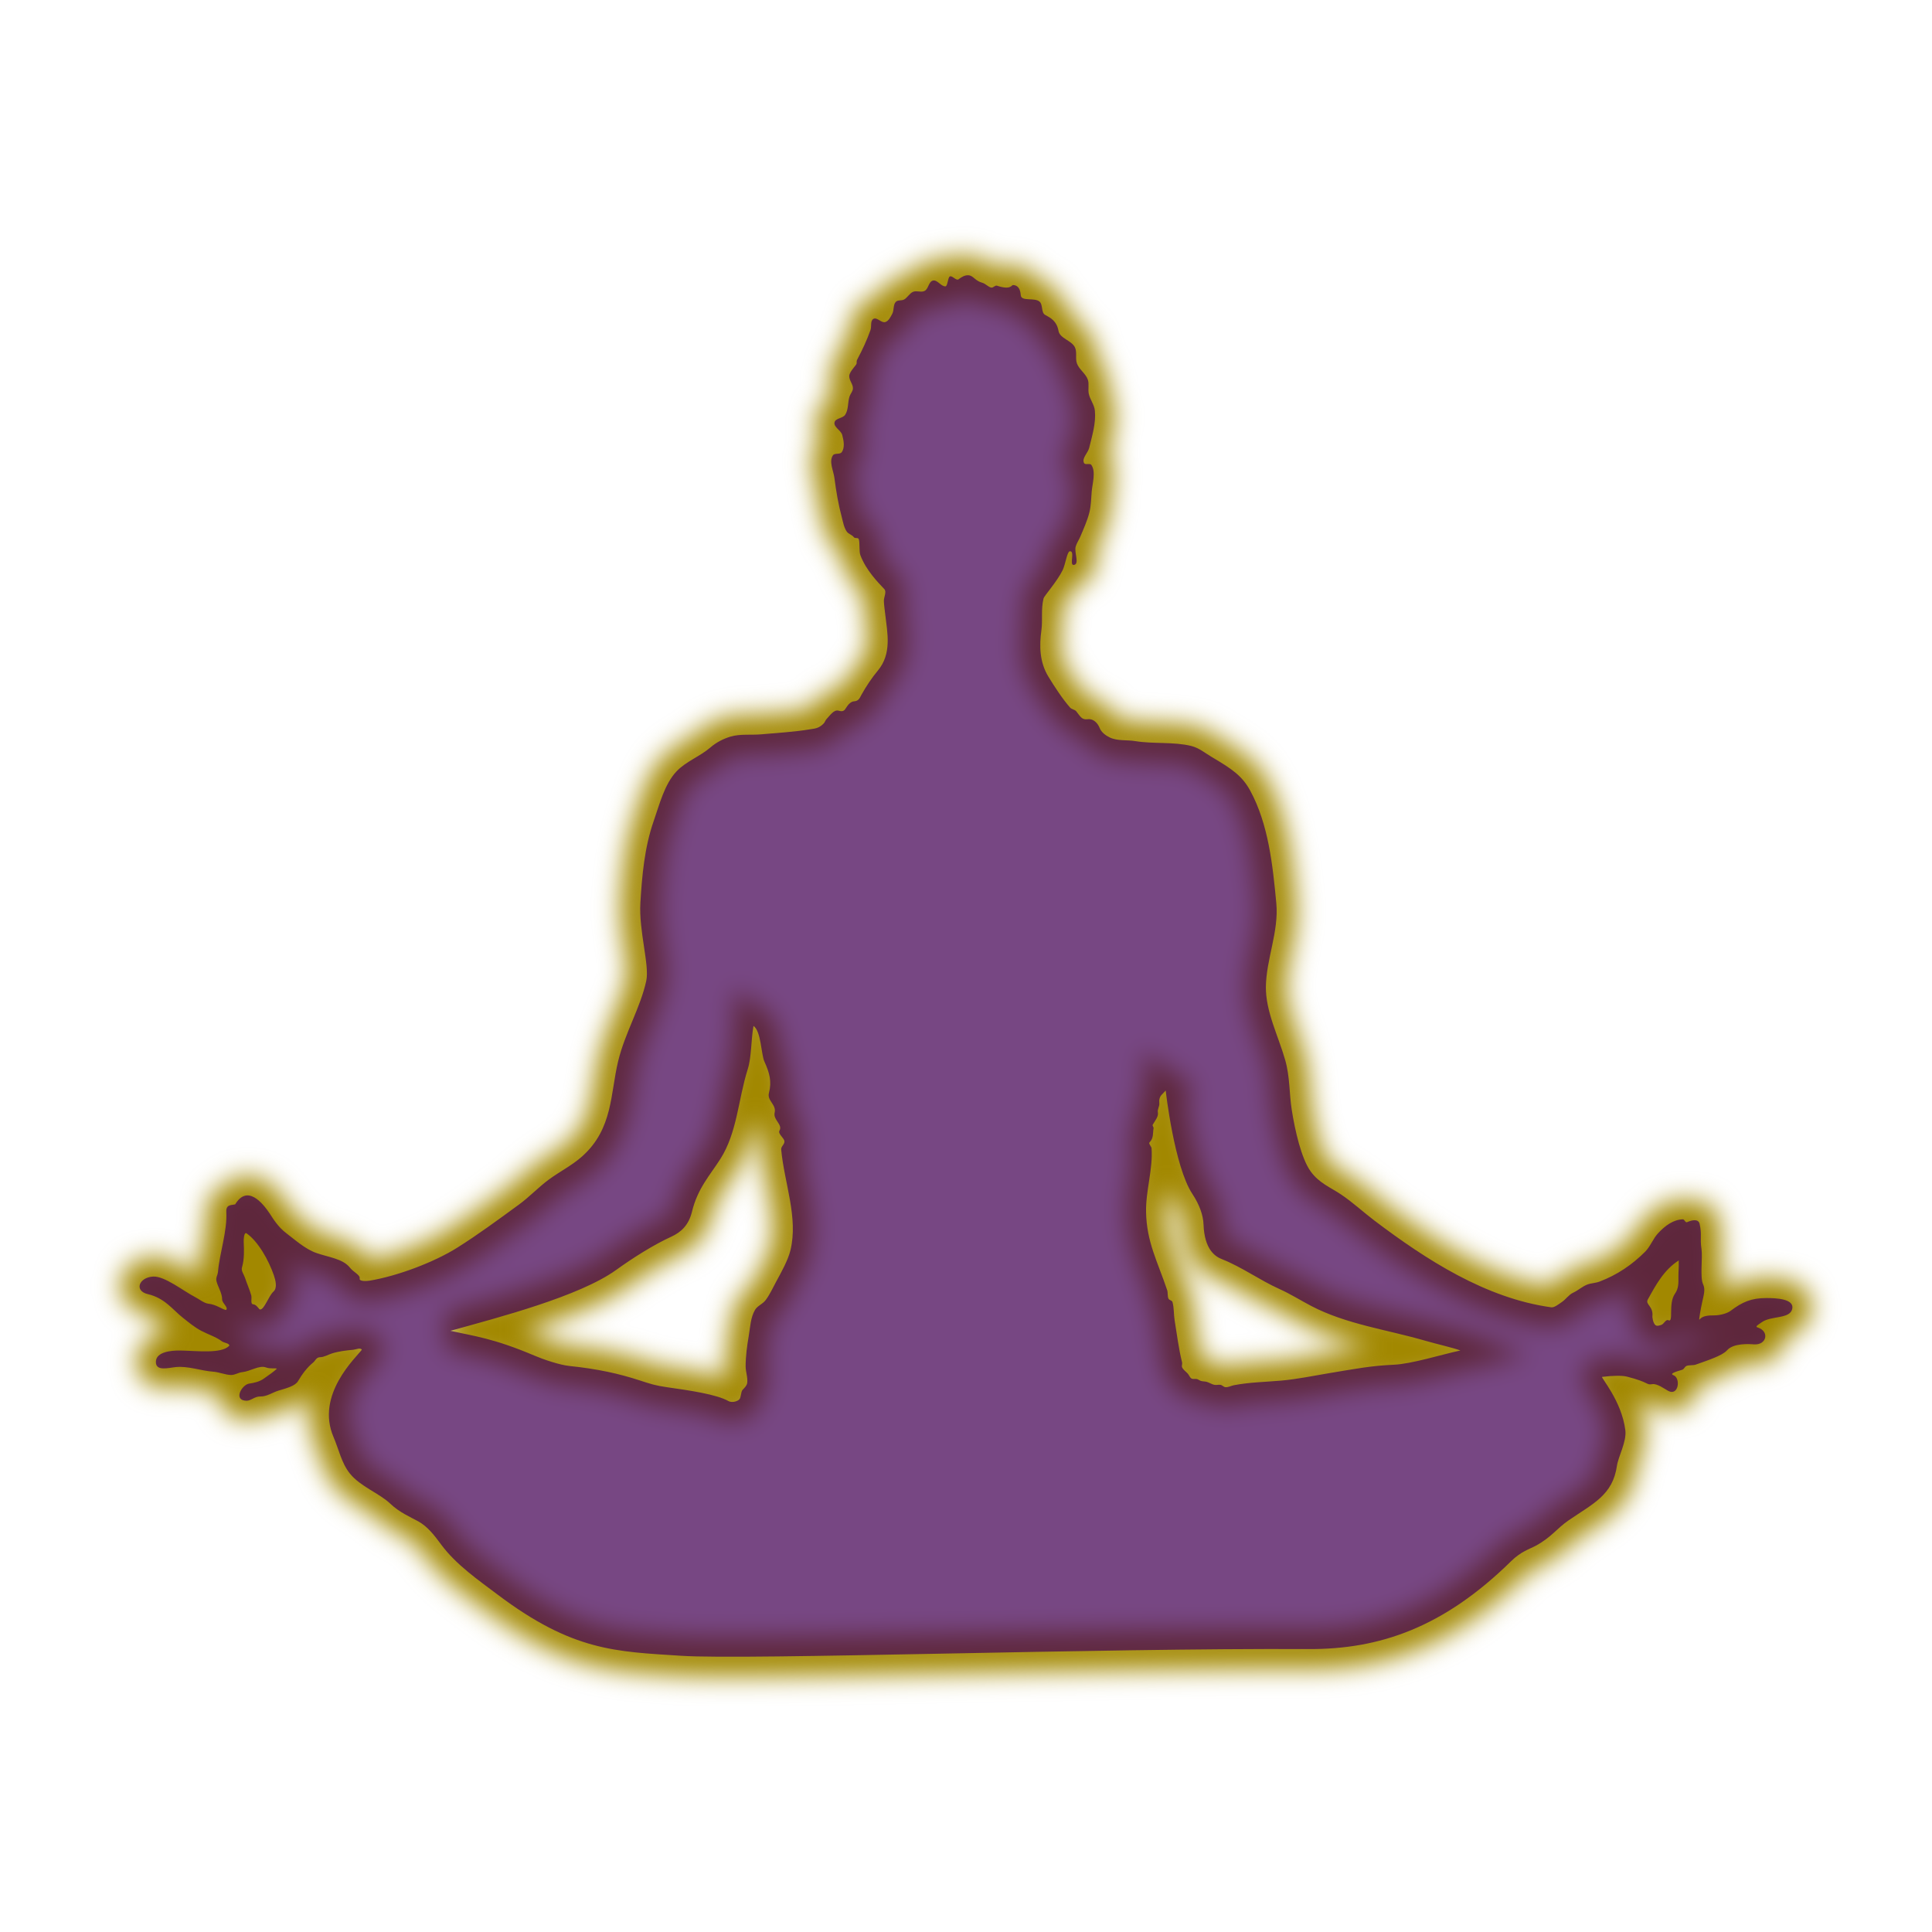
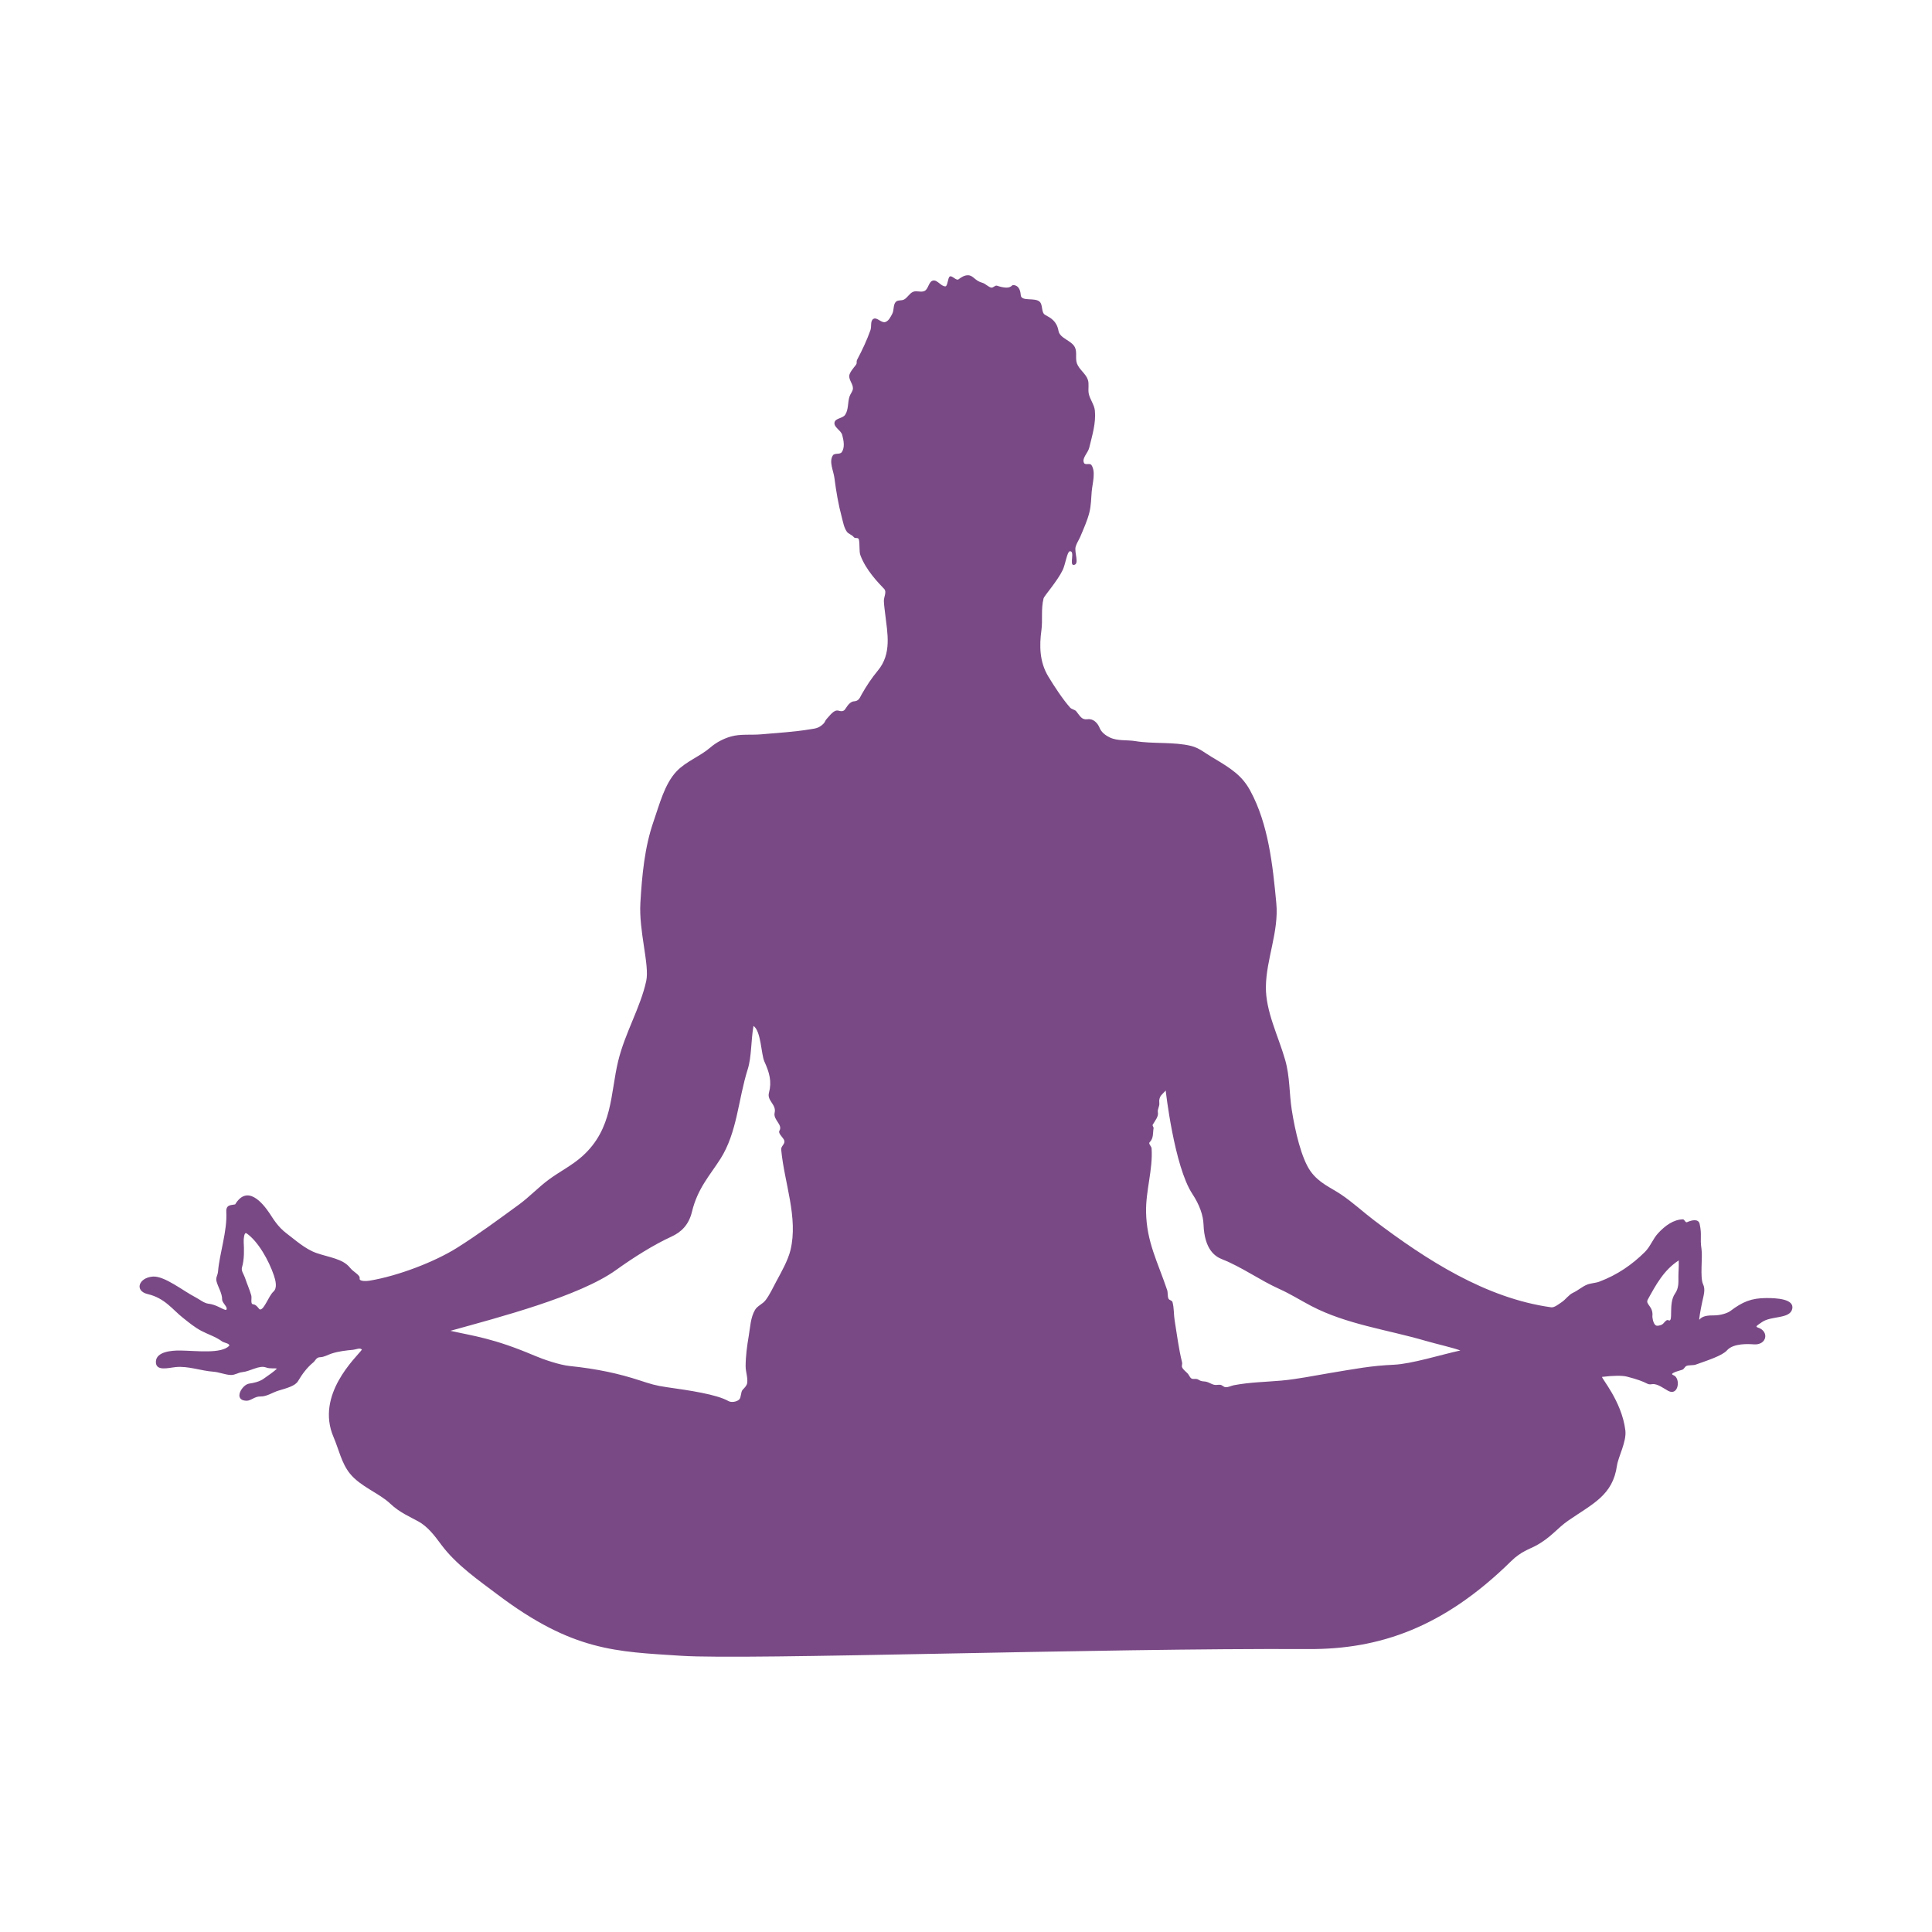
<svg xmlns="http://www.w3.org/2000/svg" width="500mm" height="500mm" viewBox="30 30 500 500" version="1.1" id="svg1" xml:space="preserve">
-   <defs id="defs1">
-     <filter style="color-interpolation-filters:sRGB" id="filter6" x="-0.03" y="-0.036" width="1.06" height="1.073">
-       <feGaussianBlur stdDeviation="3.318" id="feGaussianBlur6" />
-     </filter>
-   </defs>
+   <defs id="defs1" />
  <g id="layer1" transform="translate(129.5771,162.6474)">
-     <path id="path6" style="fill:#f9f9f9;fill-opacity:1;stroke:#a28800;stroke-width:10;stroke-dasharray:none;stroke-opacity:1;filter:url(#filter6)" d="m 150.935,-61.412 c -0.902,-0.011 -1.689,0.479 -2.457,1.057 -0.573,0.431 -1.667,-1.092 -2.258,-0.734 -0.523,0.317 -0.536,2.542 -1.132,2.549 -1.184,0.013 -2.071,-1.765 -3.224,-1.494 -1.111,0.26 -1.135,2.136 -2.144,2.67 -0.881,0.466 -2.059,-0.144 -2.98,0.236 -0.958,0.395 -1.453,1.528 -2.37,2.009 -0.634,0.333 -1.56,0.063 -2.075,0.561 -0.787,0.761 -0.438,2.179 -0.964,3.139 -0.445,0.812 -0.915,1.841 -1.799,2.118 -1.011,0.316 -2.156,-1.35 -3.071,-0.817 -0.862,0.501 -0.428,1.952 -0.76,2.892 -0.921,2.607 -2.101,5.126 -3.398,7.567 -0.425,0.8 0.11,0.85 -0.476,1.582 -0.525,0.655 -1.58,1.892 -1.62,2.702 -0.059,1.188 1.025,2.157 0.952,3.299 -0.046,0.73 -0.639,1.319 -0.871,2.013 -0.517,1.552 -0.229,3.416 -1.144,4.772 -0.629,0.933 -2.523,0.859 -2.747,1.961 -0.254,1.249 1.672,2.03 1.997,3.262 0.379,1.438 0.729,3.259 -0.149,4.46 -0.474,0.648 -1.829,0.136 -2.269,0.807 -1.079,1.645 0.151,3.937 0.4,5.889 0.436,3.416 1.015,6.827 1.909,10.153 0.342,1.274 0.547,2.66 1.317,3.731 0.435,0.606 1.324,0.775 1.763,1.378 0.354,0.485 1.139,-0.008 1.315,0.571 0.311,1.023 0.037,3.114 0.407,4.109 1.455,3.917 4.652,7.144 6.17,8.753 0.715,0.758 -0.126,2.084 -0.087,3.125 0.042,1.127 0.213,2.246 0.343,3.366 0.574,4.958 1.755,10.237 -1.919,14.647 -1.601,1.922 -2.994,4.032 -4.218,6.217 -0.427,0.763 -0.692,1.656 -1.908,1.714 -0.893,0.043 -1.602,0.936 -2.083,1.689 -0.372,0.583 -0.661,1.115 -1.936,0.738 -1.208,-0.357 -2.23,1.246 -3.106,2.151 -0.315,0.325 -0.425,0.812 -0.736,1.141 -0.41,0.433 -0.905,0.804 -1.447,1.052 -0.601,0.274 -1.278,0.34 -1.93,0.449 -4.239,0.709 -8.544,0.945 -12.825,1.324 -2.63,0.233 -5.365,-0.155 -7.899,0.585 -1.908,0.557 -3.738,1.524 -5.249,2.828 -2.685,2.317 -6.299,3.578 -8.765,6.193 -3.092,3.278 -4.401,8.55 -5.918,12.904 -2.343,6.727 -2.998,13.984 -3.421,21.095 -0.436,7.323 2.402,16.096 1.518,20.198 -1.478,6.859 -5.487,13.431 -7.263,20.746 -2.056,8.472 -1.325,17.501 -9.285,24.643 -2.647,2.375 -5.797,3.923 -8.663,6.035 -2.67,1.968 -5.048,4.51 -7.724,6.464 -5.253,3.836 -10.491,7.711 -15.996,11.176 -5.755,3.622 -15.228,7.297 -22.734,8.537 -0.747,0.123 -2.657,0.2 -2.506,-0.563 0.187,-0.942 -1.547,-1.602 -2.507,-2.809 -1.857,-2.335 -5.442,-2.663 -8.712,-3.81 -2.933,-1.029 -5.586,-3.486 -7.707,-5.068 -2.294,-1.712 -3.619,-4.046 -4.327,-5.106 -1.951,-2.924 -5.861,-7.544 -8.958,-2.408 -0.925,0.253 -2.412,-0.052 -2.299,1.957 0.279,4.933 -1.745,10.69 -2.144,15.442 -0.084,1.004 -0.624,1.485 -0.399,2.473 0.31,1.36 1.497,3.16 1.463,4.729 -0.021,0.976 1.718,2.072 1.013,2.748 -1.047,-0.185 -2.48,-1.412 -4.606,-1.643 -1.062,-0.115 -2.333,-1.16 -3.341,-1.678 -3.138,-1.612 -7.983,-5.548 -10.995,-5.334 -3.652,0.26 -4.857,3.704 -1.313,4.536 4.425,1.038 6.389,3.994 9.085,6.124 1.524,1.205 2.994,2.445 4.75,3.375 1.754,0.929 3.794,1.547 5.369,2.729 0.53,0.398 2.085,0.526 1.87,1.153 -2.078,2.138 -8.458,1.276 -12.682,1.219 -2.304,-0.031 -6.221,0.313 -6.294,2.888 -0.073,2.596 3.275,1.573 5.18,1.394 3.252,-0.306 6.466,0.977 9.725,1.203 1.42,0.098 3.112,0.825 4.537,0.848 1.064,0.017 1.862,-0.636 2.92,-0.737 2.053,-0.196 4.4,-1.884 6.159,-1.206 1.022,0.394 2.263,0.105 2.803,0.303 -0.712,0.711 -2.068,1.65 -3.471,2.634 -1.052,0.738 -2.509,1.073 -3.696,1.232 -1.881,0.252 -4.266,4.347 -0.717,4.44 1.154,0.03 2.123,-1.153 3.612,-1.107 1.651,0.051 3.131,-1.057 4.715,-1.524 2.25,-0.664 4.307,-1.241 5.012,-2.436 1.057,-1.792 2.327,-3.526 3.941,-4.839 0.569,-0.463 0.767,-1.346 1.797,-1.364 1.016,-0.018 1.962,-0.619 2.921,-0.932 1.825,-0.596 3.721,-0.808 5.612,-0.986 0.752,-0.071 1.817,-0.639 2.265,-0.031 -1.435,1.969 -12.072,11.615 -7.334,22.63 1.359,3.159 2.061,6.735 4.216,9.415 2.747,3.415 7.607,5.078 10.518,7.861 2.285,2.184 5.275,3.483 7.141,4.504 2.499,1.368 4.211,3.646 6.011,6.076 3.847,5.194 9.722,9.241 14.449,12.811 19.597,14.801 30.783,14.827 47.616,15.924 17.362,1.131 108.219,-2.018 162.332,-1.736 18.333,0.096 34.929,-5.503 52.487,-22.762 2.565,-2.522 4.806,-3.136 6.345,-3.97 4.026,-2.18 5.51,-4.514 8.44,-6.529 6.392,-4.397 11.486,-6.549 12.582,-14.163 0.347,-2.412 2.538,-6.24 2.178,-9.191 -0.932,-7.62 -6.467,-13.767 -6.001,-13.826 2.737,-0.349 5.161,-0.387 6.42,-0.067 5.934,1.509 4.883,2.221 6.541,1.947 1.279,-0.212 3.141,1.205 4.112,1.731 2.721,1.474 3.315,-3.327 1.371,-4.052 -1.115,-0.416 0.747,-0.941 2.238,-1.392 0.589,-0.178 0.622,-0.8 1.196,-1.023 0.596,-0.231 1.72,-0.098 2.321,-0.314 2.93,-1.053 6.876,-2.296 8.104,-3.696 1.668,-1.901 5.67,-1.65 6.917,-1.554 3.444,0.267 4.09,-3.407 1.063,-4.355 -0.794,-0.249 -0.119,-0.571 1.075,-1.404 2.416,-1.687 7.204,-0.758 7.827,-3.392 0.623,-2.635 -4.149,-2.838 -6.702,-2.832 -3.902,0.009 -6.188,0.995 -9.301,3.348 -0.696,0.526 -2.467,1.133 -4.176,1.137 -1.506,0.004 -3,0.059 -3.841,1.104 -0.173,0.215 0.251,-2.348 0.708,-4.468 0.415,-1.925 0.894,-3.343 0.246,-4.695 -0.839,-1.75 -0.094,-6.935 -0.401,-9.015 -0.472,-3.206 0.163,-3.616 -0.492,-6.596 -0.29,-1.319 -1.852,-1.079 -3.277,-0.445 -0.407,0.181 -0.66,-0.75 -1.039,-0.743 -2.406,0.049 -4.56,1.576 -6.431,3.594 -1.337,1.441 -1.999,3.438 -3.393,4.825 -3.328,3.314 -7.165,5.959 -11.805,7.707 -0.971,0.366 -2.132,0.38 -3.107,0.747 -1.333,0.502 -2.344,1.5 -3.683,2.116 -1.158,0.533 -1.89,1.725 -2.949,2.434 -0.78,0.522 -1.914,1.458 -2.729,1.346 -16.941,-2.339 -32.35,-12.306 -45.782,-22.469 -2.8,-2.118 -5.593,-4.721 -8.675,-6.78 -2.674,-1.787 -5.663,-2.921 -7.84,-5.983 -2.345,-3.3 -3.994,-10.381 -4.856,-15.918 -0.655,-4.211 -0.455,-8.507 -1.688,-12.836 -1.761,-6.187 -5.069,-12.558 -4.999,-18.955 0.079,-7.153 3.385,-14.291 2.698,-21.632 -0.927,-9.909 -2.045,-20.441 -6.728,-29.093 -2.142,-3.957 -4.879,-5.731 -9.991,-8.76 -1.809,-1.072 -3.284,-2.353 -5.333,-2.858 -4.485,-1.106 -9.865,-0.486 -14.429,-1.245 -2.188,-0.364 -4.601,0.016 -6.608,-0.943 -1.077,-0.514 -2.176,-1.331 -2.621,-2.439 -0.523,-1.304 -1.649,-2.478 -3.093,-2.286 -1.58,0.211 -1.903,-0.728 -2.981,-2.056 -0.36,-0.444 -1.18,-0.495 -1.59,-0.96 -1.941,-2.206 -4.027,-5.4 -5.609,-7.997 -2.33,-3.825 -2.351,-8.03 -1.808,-12.027 0.372,-2.734 -0.158,-5.311 0.56,-8.259 0.139,-0.57 3.585,-4.47 4.944,-7.3 0.711,-1.479 1.152,-4.774 1.829,-4.862 1.464,-0.191 -0.192,3.641 1.029,3.532 1.581,-0.141 0.078,-3.205 0.502,-4.734 0.256,-0.922 0.84,-1.72 1.21,-2.603 0.856,-2.042 1.787,-4.074 2.33,-6.22 C 182.788,-1.741 182.807,-3.572 182.951,-5.374 c 0.17,-2.133 1.143,-5.182 -0.084,-6.944 -0.371,-0.533 -1.577,0.082 -1.887,-0.489 -0.661,-1.221 1.001,-2.598 1.328,-3.947 0.765,-3.157 1.786,-6.402 1.468,-9.635 -0.152,-1.541 -1.263,-2.852 -1.58,-4.367 -0.248,-1.184 0.151,-2.477 -0.24,-3.622 -0.543,-1.589 -2.222,-2.607 -2.812,-4.179 -0.497,-1.323 0.086,-2.937 -0.535,-4.207 -0.882,-1.8 -3.899,-2.283 -4.248,-4.258 -0.451,-2.551 -2.045,-3.368 -3.454,-4.134 -1.079,-0.587 -0.523,-2.56 -1.418,-3.401 -1.258,-1.182 -4.747,0.027 -4.894,-1.69 -0.081,-0.948 -0.323,-2.553 -1.989,-2.633 -0.419,-0.02 -0.555,1.376 -4.162,0.172 -0.505,-0.169 -0.941,0.574 -1.469,0.491 -0.729,-0.115 -1.554,-1.04 -2.267,-1.227 -2.052,-0.54 -2.355,-1.951 -3.773,-1.968 z M 95.427,132.863 c 1.969,1.325 1.987,7.366 2.8,9.163 1.321,2.918 1.988,5.188 1.196,8.172 -0.539,2.029 1.979,3.005 1.478,5.113 -0.442,1.862 2.169,3.083 1.243,4.654 -0.446,0.757 1.079,1.834 1.267,2.616 0.206,0.856 -0.897,1.42 -0.818,2.271 0.807,8.68 4.446,17.559 2.405,26.035 -0.63,2.615 -2.396,5.742 -3.69,8.132 -0.94,1.735 -1.534,3.144 -2.681,4.724 -0.833,1.147 -2.162,1.508 -2.807,2.612 -1.165,1.993 -1.232,4.457 -1.622,6.733 -0.443,2.587 -0.797,5.209 -0.808,7.834 -0.006,1.447 0.596,2.902 0.41,4.322 -0.094,0.718 -0.712,1.277 -1.201,1.811 -0.475,0.518 -0.344,1.977 -0.868,2.483 -0.633,0.611 -2.033,0.841 -2.77,0.42 -3.059,-1.749 -10.151,-2.779 -15.934,-3.597 -2.987,-0.422 -4.273,-0.857 -7.01,-1.75 -5.426,-1.77 -10.99,-2.998 -18.183,-3.739 -2.575,-0.265 -6.698,-1.666 -9.046,-2.665 -10.719,-4.559 -15.767,-5.078 -21.798,-6.442 12.575,-3.49 33.358,-8.904 42.857,-15.729 4.565,-3.28 9.751,-6.541 14.312,-8.63 2.55,-1.168 4.513,-3.011 5.349,-6.47 1.46,-6.042 4.679,-9.46 7.338,-13.638 4.39,-6.898 4.6,-15.353 7.089,-23.227 1.008,-3.189 0.83,-7.479 1.492,-11.207 z M 202.105,149.577 c 0,0 2.186,19.62 6.901,26.76 1.872,2.834 2.805,5.567 2.889,7.903 0.237,6.564 3.061,8.316 4.781,8.994 5.187,2.047 9.76,5.422 14.847,7.706 2.874,1.291 5.537,2.981 8.262,4.404 9.098,4.752 19.598,6.111 29.453,8.979 3.032,0.882 7.109,1.783 9.13,2.531 -5.007,1.085 -12.605,3.482 -17.209,3.689 -6.012,0.27 -9.873,1.05 -16.77,2.187 -4.123,0.68 -8.224,1.555 -12.387,1.921 -4.06,0.357 -8.111,0.409 -12.242,1.193 -0.708,0.134 -1.473,0.577 -2.198,0.512 -0.447,-0.04 -0.854,-0.558 -1.294,-0.612 -0.595,-0.073 -1.079,0.122 -1.663,-0.015 -0.614,-0.143 -1.33,-0.62 -1.941,-0.772 -0.488,-0.121 -1.005,-0.074 -1.485,-0.237 -0.399,-0.135 -0.76,-0.492 -1.179,-0.501 -0.492,-0.01 -0.941,0.065 -1.222,-0.11 -0.44,-0.272 -0.61,-0.879 -0.963,-1.267 -0.453,-0.497 -1.205,-1.016 -1.469,-1.646 -0.16,-0.383 0.1,-0.849 0.002,-1.245 -0.92,-3.702 -1.325,-7.269 -1.926,-10.867 -0.247,-1.478 -0.135,-3.208 -0.556,-4.743 -0.136,-0.497 -0.801,-0.436 -1.037,-0.897 -0.278,-0.544 -0.141,-1.605 -0.335,-2.181 -2.516,-7.482 -5.327,-12.475 -5.47,-20.256 -0.101,-5.523 1.806,-11.067 1.428,-16.483 -0.031,-0.45 -0.854,-1.204 -0.533,-1.521 1.11,-1.097 0.816,-2.397 1.048,-3.66 0.05,-0.275 -0.36,-0.664 -0.222,-0.906 0.648,-1.136 1.55,-2.134 1.336,-3.222 -0.154,-0.779 0.468,-1.565 0.372,-2.353 -0.104,-0.861 0.08,-1.667 0.665,-2.239 0.276,-0.27 0.989,-1.045 0.989,-1.045 z m -238.036,36.901 c 0.05,0.002 0.104,0.022 0.162,0.062 3.004,2.069 5.752,7.025 7.054,10.824 0.459,1.341 0.962,3.304 -0.092,4.25 -1.255,1.127 -2.352,4.673 -3.472,4.637 -0.287,-0.009 -0.855,-1.289 -1.781,-1.348 -0.785,-0.05 -0.278,-1.551 -0.492,-2.308 -0.44,-1.555 -1.126,-3.03 -1.625,-4.567 -0.284,-0.877 -1.038,-1.768 -0.779,-2.653 0.629,-2.141 0.552,-4.441 0.45,-6.65 -0.031,-0.679 0.092,-2.272 0.575,-2.248 z m 370.809,7.069 c 0.057,1.955 -0.09,2.82 -0.083,4.23 0.007,1.478 0.113,2.957 -0.885,4.372 -1.82,2.583 -0.275,7.597 -1.714,6.882 -0.652,-0.324 -1.135,0.967 -1.825,1.198 -0.465,0.156 -1.069,0.381 -1.469,0.097 -0.71,-0.504 -0.859,-2.171 -0.844,-2.294 0.311,-2.608 -1.889,-3.086 -1.198,-4.34 2.086,-3.783 4.148,-7.653 8.018,-10.145 z" />
    <path id="path1" style="fill:#440055;fill-opacity:0.714;stroke:none;stroke-width:1.058;stroke-opacity:0.501" d="m 150.935,-61.412 c -0.902,-0.011 -1.689,0.479 -2.457,1.057 -0.573,0.431 -1.667,-1.092 -2.258,-0.734 -0.523,0.317 -0.536,2.542 -1.132,2.549 -1.184,0.013 -2.071,-1.765 -3.224,-1.494 -1.111,0.26 -1.135,2.136 -2.144,2.67 -0.881,0.466 -2.059,-0.144 -2.98,0.236 -0.958,0.395 -1.453,1.528 -2.37,2.009 -0.634,0.333 -1.56,0.063 -2.075,0.561 -0.787,0.761 -0.438,2.179 -0.964,3.139 -0.445,0.812 -0.915,1.841 -1.799,2.118 -1.011,0.316 -2.156,-1.35 -3.071,-0.817 -0.862,0.501 -0.428,1.952 -0.76,2.892 -0.921,2.607 -2.101,5.126 -3.398,7.567 -0.425,0.8 0.11,0.85 -0.476,1.582 -0.525,0.655 -1.58,1.892 -1.62,2.702 -0.059,1.188 1.025,2.157 0.952,3.299 -0.046,0.73 -0.639,1.319 -0.871,2.013 -0.517,1.552 -0.229,3.416 -1.144,4.772 -0.629,0.933 -2.523,0.859 -2.747,1.961 -0.254,1.249 1.672,2.03 1.997,3.262 0.379,1.438 0.729,3.259 -0.149,4.46 -0.474,0.648 -1.829,0.136 -2.269,0.807 -1.079,1.645 0.151,3.937 0.4,5.889 0.436,3.416 1.015,6.827 1.909,10.153 0.342,1.274 0.547,2.66 1.317,3.731 0.435,0.606 1.324,0.775 1.763,1.378 0.354,0.485 1.139,-0.008 1.315,0.571 0.311,1.023 0.037,3.114 0.407,4.109 1.455,3.917 4.652,7.144 6.17,8.753 0.715,0.758 -0.126,2.084 -0.087,3.125 0.042,1.127 0.213,2.246 0.343,3.366 0.574,4.958 1.755,10.237 -1.919,14.647 -1.601,1.922 -2.994,4.032 -4.218,6.217 -0.427,0.763 -0.692,1.656 -1.908,1.714 -0.893,0.043 -1.602,0.936 -2.083,1.689 -0.372,0.583 -0.661,1.115 -1.936,0.738 -1.208,-0.357 -2.23,1.246 -3.106,2.151 -0.315,0.325 -0.425,0.812 -0.736,1.141 -0.41,0.433 -0.905,0.804 -1.447,1.052 -0.601,0.274 -1.278,0.34 -1.93,0.449 -4.239,0.709 -8.544,0.945 -12.825,1.324 -2.63,0.233 -5.365,-0.155 -7.899,0.585 -1.908,0.557 -3.738,1.524 -5.249,2.828 -2.685,2.317 -6.299,3.578 -8.765,6.193 -3.092,3.278 -4.401,8.55 -5.918,12.904 -2.343,6.727 -2.998,13.984 -3.421,21.095 -0.436,7.323 2.402,16.096 1.518,20.198 -1.478,6.859 -5.487,13.431 -7.263,20.746 -2.056,8.472 -1.325,17.501 -9.285,24.643 -2.647,2.375 -5.797,3.923 -8.663,6.035 -2.67,1.968 -5.048,4.51 -7.724,6.464 -5.253,3.836 -10.491,7.711 -15.996,11.176 -5.755,3.622 -15.228,7.297 -22.734,8.537 -0.747,0.123 -2.657,0.2 -2.506,-0.563 0.187,-0.942 -1.547,-1.602 -2.507,-2.809 -1.857,-2.335 -5.442,-2.663 -8.712,-3.81 -2.933,-1.029 -5.586,-3.486 -7.707,-5.068 -2.294,-1.712 -3.619,-4.046 -4.327,-5.106 -1.951,-2.924 -5.861,-7.544 -8.958,-2.408 -0.925,0.253 -2.412,-0.052 -2.299,1.957 0.279,4.933 -1.745,10.69 -2.144,15.442 -0.084,1.004 -0.624,1.485 -0.399,2.473 0.31,1.36 1.497,3.16 1.463,4.729 -0.021,0.976 1.718,2.072 1.013,2.748 -1.047,-0.185 -2.48,-1.412 -4.606,-1.643 -1.062,-0.115 -2.333,-1.16 -3.341,-1.678 -3.138,-1.612 -7.983,-5.548 -10.995,-5.334 -3.652,0.26 -4.857,3.704 -1.313,4.536 4.425,1.038 6.389,3.994 9.085,6.124 1.524,1.205 2.994,2.445 4.75,3.375 1.754,0.929 3.794,1.547 5.369,2.729 0.53,0.398 2.085,0.526 1.87,1.153 -2.078,2.138 -8.458,1.276 -12.682,1.219 -2.304,-0.031 -6.221,0.313 -6.294,2.888 -0.073,2.596 3.275,1.573 5.18,1.394 3.252,-0.306 6.466,0.977 9.725,1.203 1.42,0.098 3.112,0.825 4.537,0.848 1.064,0.017 1.862,-0.636 2.92,-0.737 2.053,-0.196 4.4,-1.884 6.159,-1.206 1.022,0.394 2.263,0.105 2.803,0.303 -0.712,0.711 -2.068,1.65 -3.471,2.634 -1.052,0.738 -2.509,1.073 -3.696,1.232 -1.881,0.252 -4.266,4.347 -0.717,4.44 1.154,0.03 2.123,-1.153 3.612,-1.107 1.651,0.051 3.131,-1.057 4.715,-1.524 2.25,-0.664 4.307,-1.241 5.012,-2.436 1.057,-1.792 2.327,-3.526 3.941,-4.839 0.569,-0.463 0.767,-1.346 1.797,-1.364 1.016,-0.018 1.962,-0.619 2.921,-0.932 1.825,-0.596 3.721,-0.808 5.612,-0.986 0.752,-0.071 1.817,-0.639 2.265,-0.031 -1.435,1.969 -12.072,11.615 -7.334,22.63 1.359,3.159 2.061,6.735 4.216,9.415 2.747,3.415 7.607,5.078 10.518,7.861 2.285,2.184 5.275,3.483 7.141,4.504 2.499,1.368 4.211,3.646 6.011,6.076 3.847,5.194 9.722,9.241 14.449,12.811 19.597,14.801 30.783,14.827 47.616,15.924 17.362,1.131 108.219,-2.018 162.332,-1.736 18.333,0.096 34.929,-5.503 52.487,-22.762 2.565,-2.522 4.806,-3.136 6.345,-3.97 4.026,-2.18 5.51,-4.514 8.44,-6.529 6.392,-4.397 11.486,-6.549 12.582,-14.163 0.347,-2.412 2.538,-6.24 2.178,-9.191 -0.932,-7.62 -6.467,-13.767 -6.001,-13.826 2.737,-0.349 5.161,-0.387 6.42,-0.067 5.934,1.509 4.883,2.221 6.541,1.947 1.279,-0.212 3.141,1.205 4.112,1.731 2.721,1.474 3.315,-3.327 1.371,-4.052 -1.115,-0.416 0.747,-0.941 2.238,-1.392 0.589,-0.178 0.622,-0.8 1.196,-1.023 0.596,-0.231 1.72,-0.098 2.321,-0.314 2.93,-1.053 6.876,-2.296 8.104,-3.696 1.668,-1.901 5.67,-1.65 6.917,-1.554 3.444,0.267 4.09,-3.407 1.063,-4.355 -0.794,-0.249 -0.119,-0.571 1.075,-1.404 2.416,-1.687 7.204,-0.758 7.827,-3.392 0.623,-2.635 -4.149,-2.838 -6.702,-2.832 -3.902,0.009 -6.188,0.995 -9.301,3.348 -0.696,0.526 -2.467,1.133 -4.176,1.137 -1.506,0.004 -3,0.059 -3.841,1.104 -0.173,0.215 0.251,-2.348 0.708,-4.468 0.415,-1.925 0.894,-3.343 0.246,-4.695 -0.839,-1.75 -0.094,-6.935 -0.401,-9.015 -0.472,-3.206 0.163,-3.616 -0.492,-6.596 -0.29,-1.319 -1.852,-1.079 -3.277,-0.445 -0.407,0.181 -0.66,-0.75 -1.039,-0.743 -2.406,0.049 -4.56,1.576 -6.431,3.594 -1.337,1.441 -1.999,3.438 -3.393,4.825 -3.328,3.314 -7.165,5.959 -11.805,7.707 -0.971,0.366 -2.132,0.38 -3.107,0.747 -1.333,0.502 -2.344,1.5 -3.683,2.116 -1.158,0.533 -1.89,1.725 -2.949,2.434 -0.78,0.522 -1.914,1.458 -2.729,1.346 -16.941,-2.339 -32.35,-12.306 -45.782,-22.469 -2.8,-2.118 -5.593,-4.721 -8.675,-6.78 -2.674,-1.787 -5.663,-2.921 -7.84,-5.983 -2.345,-3.3 -3.994,-10.381 -4.856,-15.918 -0.655,-4.211 -0.455,-8.507 -1.688,-12.836 -1.761,-6.187 -5.069,-12.558 -4.999,-18.955 0.079,-7.153 3.385,-14.291 2.698,-21.632 -0.927,-9.909 -2.045,-20.441 -6.728,-29.093 -2.142,-3.957 -4.879,-5.731 -9.991,-8.76 -1.809,-1.072 -3.284,-2.353 -5.333,-2.858 -4.485,-1.106 -9.865,-0.486 -14.429,-1.245 -2.188,-0.364 -4.601,0.016 -6.608,-0.943 -1.077,-0.514 -2.176,-1.331 -2.621,-2.439 -0.523,-1.304 -1.649,-2.478 -3.093,-2.286 -1.58,0.211 -1.903,-0.728 -2.981,-2.056 -0.36,-0.444 -1.18,-0.495 -1.59,-0.96 -1.941,-2.206 -4.027,-5.4 -5.609,-7.997 -2.33,-3.825 -2.351,-8.03 -1.808,-12.027 0.372,-2.734 -0.158,-5.311 0.56,-8.259 0.139,-0.57 3.585,-4.47 4.944,-7.3 0.711,-1.479 1.152,-4.774 1.829,-4.862 1.464,-0.191 -0.192,3.641 1.029,3.532 1.581,-0.141 0.078,-3.205 0.502,-4.734 0.256,-0.922 0.84,-1.72 1.21,-2.603 0.856,-2.042 1.787,-4.074 2.33,-6.22 C 182.788,-1.741 182.807,-3.572 182.951,-5.374 c 0.17,-2.133 1.143,-5.182 -0.084,-6.944 -0.371,-0.533 -1.577,0.082 -1.887,-0.489 -0.661,-1.221 1.001,-2.598 1.328,-3.947 0.765,-3.157 1.786,-6.402 1.468,-9.635 -0.152,-1.541 -1.263,-2.852 -1.58,-4.367 -0.248,-1.184 0.151,-2.477 -0.24,-3.622 -0.543,-1.589 -2.222,-2.607 -2.812,-4.179 -0.497,-1.323 0.086,-2.937 -0.535,-4.207 -0.882,-1.8 -3.899,-2.283 -4.248,-4.258 -0.451,-2.551 -2.045,-3.368 -3.454,-4.134 -1.079,-0.587 -0.523,-2.56 -1.418,-3.401 -1.258,-1.182 -4.747,0.027 -4.894,-1.69 -0.081,-0.948 -0.323,-2.553 -1.989,-2.633 -0.419,-0.02 -0.555,1.376 -4.162,0.172 -0.505,-0.169 -0.941,0.574 -1.469,0.491 -0.729,-0.115 -1.554,-1.04 -2.267,-1.227 -2.052,-0.54 -2.355,-1.951 -3.773,-1.968 z M 95.427,132.863 c 1.969,1.325 1.987,7.366 2.8,9.163 1.321,2.918 1.988,5.188 1.196,8.172 -0.539,2.029 1.979,3.005 1.478,5.113 -0.442,1.862 2.169,3.083 1.243,4.654 -0.446,0.757 1.079,1.834 1.267,2.616 0.206,0.856 -0.897,1.42 -0.818,2.271 0.807,8.68 4.446,17.559 2.405,26.035 -0.63,2.615 -2.396,5.742 -3.69,8.132 -0.94,1.735 -1.534,3.144 -2.681,4.724 -0.833,1.147 -2.162,1.508 -2.807,2.612 -1.165,1.993 -1.232,4.457 -1.622,6.733 -0.443,2.587 -0.797,5.209 -0.808,7.834 -0.006,1.447 0.596,2.902 0.41,4.322 -0.094,0.718 -0.712,1.277 -1.201,1.811 -0.475,0.518 -0.344,1.977 -0.868,2.483 -0.633,0.611 -2.033,0.841 -2.77,0.42 -3.059,-1.749 -10.151,-2.779 -15.934,-3.597 -2.987,-0.422 -4.273,-0.857 -7.01,-1.75 -5.426,-1.77 -10.99,-2.998 -18.183,-3.739 -2.575,-0.265 -6.698,-1.666 -9.046,-2.665 -10.719,-4.559 -15.767,-5.078 -21.798,-6.442 12.575,-3.49 33.358,-8.904 42.857,-15.729 4.565,-3.28 9.751,-6.541 14.312,-8.63 2.55,-1.168 4.513,-3.011 5.349,-6.47 1.46,-6.042 4.679,-9.46 7.338,-13.638 4.39,-6.898 4.6,-15.353 7.089,-23.227 1.008,-3.189 0.83,-7.479 1.492,-11.207 z M 202.105,149.577 c 0,0 2.186,19.62 6.901,26.76 1.872,2.834 2.805,5.567 2.889,7.903 0.237,6.564 3.061,8.316 4.781,8.994 5.187,2.047 9.76,5.422 14.847,7.706 2.874,1.291 5.537,2.981 8.262,4.404 9.098,4.752 19.598,6.111 29.453,8.979 3.032,0.882 7.109,1.783 9.13,2.531 -5.007,1.085 -12.605,3.482 -17.209,3.689 -6.012,0.27 -9.873,1.05 -16.77,2.187 -4.123,0.68 -8.224,1.555 -12.387,1.921 -4.06,0.357 -8.111,0.409 -12.242,1.193 -0.708,0.134 -1.473,0.577 -2.198,0.512 -0.447,-0.04 -0.854,-0.558 -1.294,-0.612 -0.595,-0.073 -1.079,0.122 -1.663,-0.015 -0.614,-0.143 -1.33,-0.62 -1.941,-0.772 -0.488,-0.121 -1.005,-0.074 -1.485,-0.237 -0.399,-0.135 -0.76,-0.492 -1.179,-0.501 -0.492,-0.01 -0.941,0.065 -1.222,-0.11 -0.44,-0.272 -0.61,-0.879 -0.963,-1.267 -0.453,-0.497 -1.205,-1.016 -1.469,-1.646 -0.16,-0.383 0.1,-0.849 0.002,-1.245 -0.92,-3.702 -1.325,-7.269 -1.926,-10.867 -0.247,-1.478 -0.135,-3.208 -0.556,-4.743 -0.136,-0.497 -0.801,-0.436 -1.037,-0.897 -0.278,-0.544 -0.141,-1.605 -0.335,-2.181 -2.516,-7.482 -5.327,-12.475 -5.47,-20.256 -0.101,-5.523 1.806,-11.067 1.428,-16.483 -0.031,-0.45 -0.854,-1.204 -0.533,-1.521 1.11,-1.097 0.816,-2.397 1.048,-3.66 0.05,-0.275 -0.36,-0.664 -0.222,-0.906 0.648,-1.136 1.55,-2.134 1.336,-3.222 -0.154,-0.779 0.468,-1.565 0.372,-2.353 -0.104,-0.861 0.08,-1.667 0.665,-2.239 0.276,-0.27 0.989,-1.045 0.989,-1.045 z m -238.036,36.901 c 0.05,0.002 0.104,0.022 0.162,0.062 3.004,2.069 5.752,7.025 7.054,10.824 0.459,1.341 0.962,3.304 -0.092,4.25 -1.255,1.127 -2.352,4.673 -3.472,4.637 -0.287,-0.009 -0.855,-1.289 -1.781,-1.348 -0.785,-0.05 -0.278,-1.551 -0.492,-2.308 -0.44,-1.555 -1.126,-3.03 -1.625,-4.567 -0.284,-0.877 -1.038,-1.768 -0.779,-2.653 0.629,-2.141 0.552,-4.441 0.45,-6.65 -0.031,-0.679 0.092,-2.272 0.575,-2.248 z m 370.809,7.069 c 0.057,1.955 -0.09,2.82 -0.083,4.23 0.007,1.478 0.113,2.957 -0.885,4.372 -1.82,2.583 -0.275,7.597 -1.714,6.882 -0.652,-0.324 -1.135,0.967 -1.825,1.198 -0.465,0.156 -1.069,0.381 -1.469,0.097 -0.71,-0.504 -0.859,-2.171 -0.844,-2.294 0.311,-2.608 -1.889,-3.086 -1.198,-4.34 2.086,-3.783 4.148,-7.653 8.018,-10.145 z" />
  </g>
</svg>
